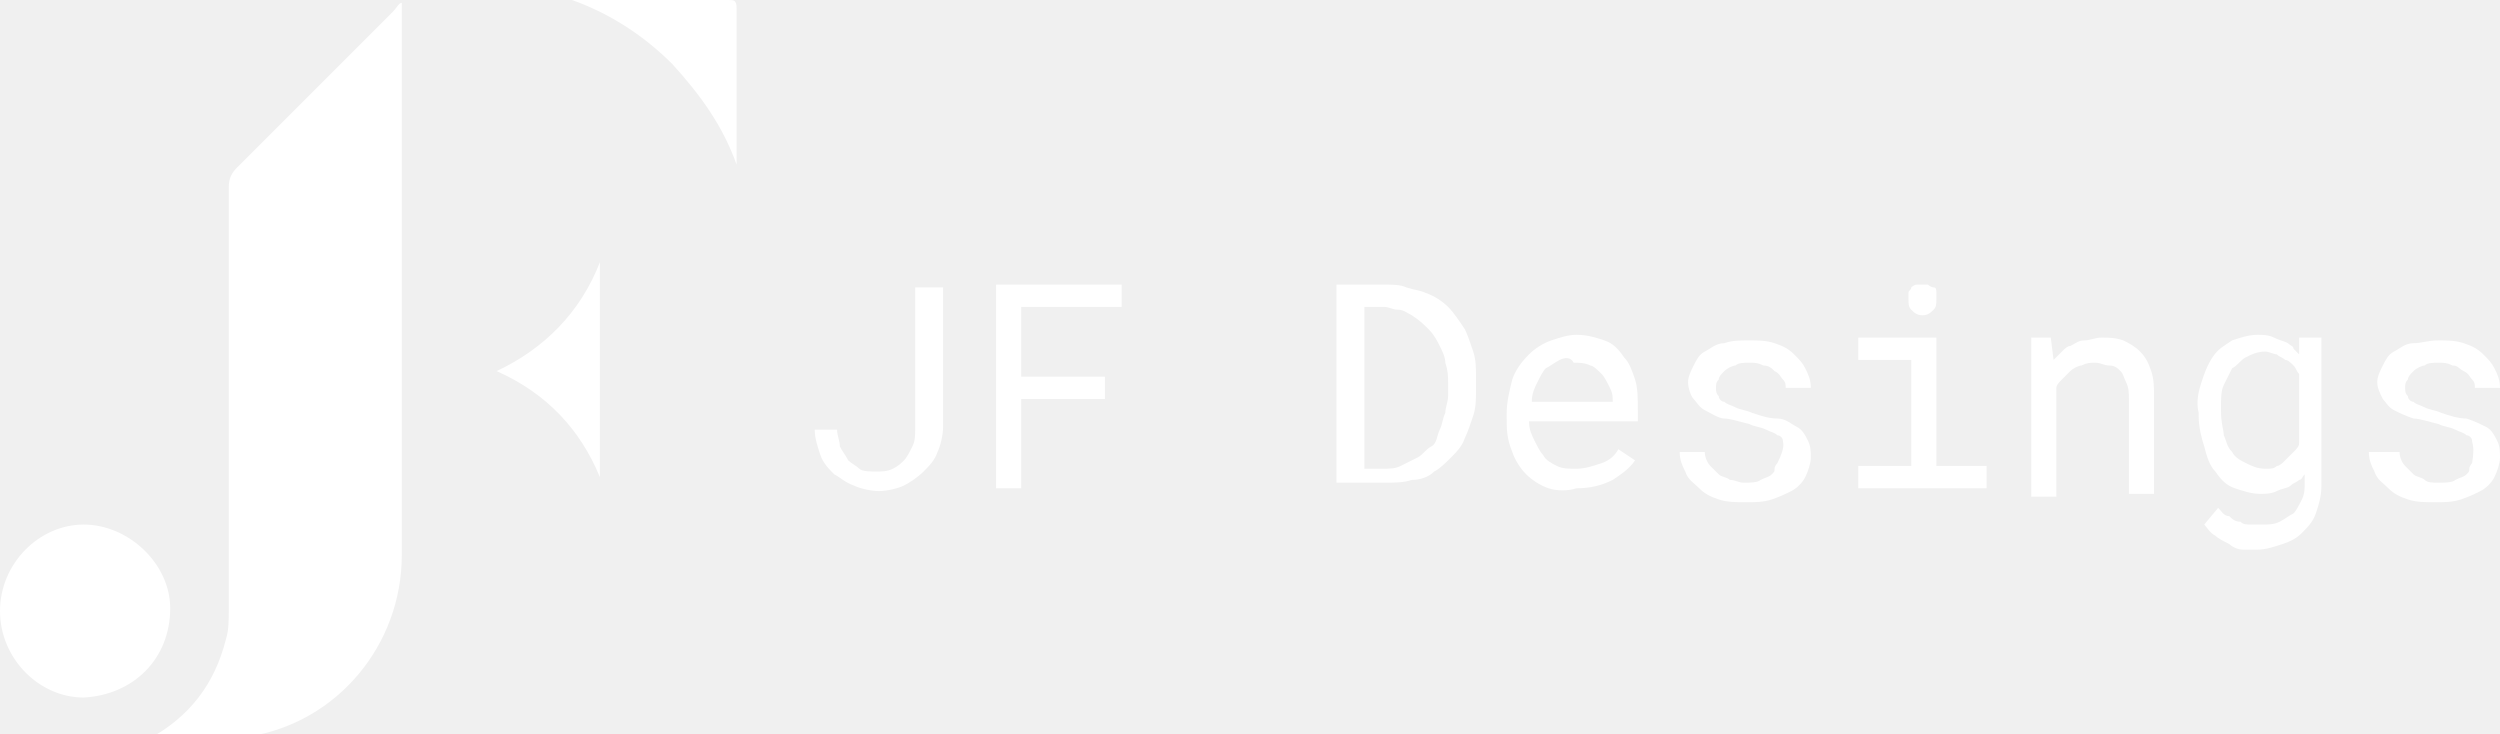
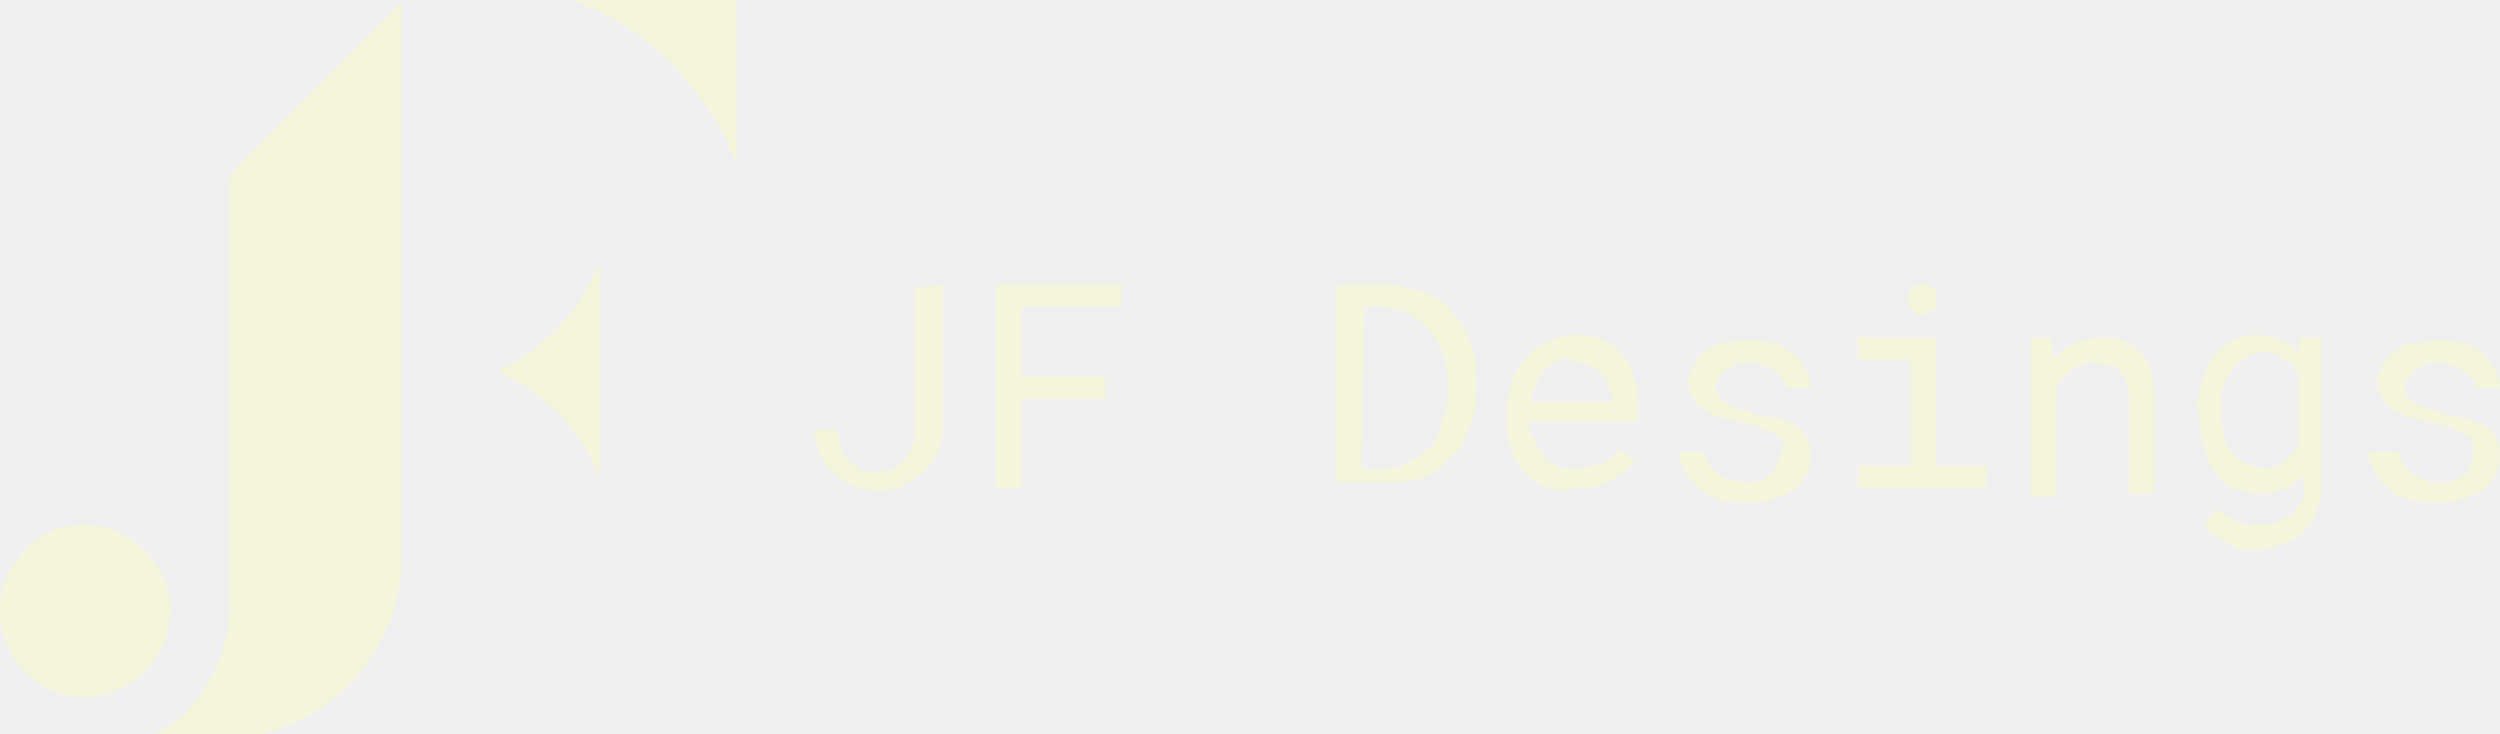
<svg xmlns="http://www.w3.org/2000/svg" version="1.1" id="Capa_1" x="0px" y="0px" viewBox="0 0 89.6 26.3" style="enable-background:new 0 0 89.6 26.3;" xml:space="preserve">
  <style type="text/css">
- 	.st0{fill:#FFFFFF;}
+ 	.st0{fill:#F5F5DC;}
</style>
  <path class="st0" d="M5.3,26.5c1.5-0.8,2.4-2,2.8-3.6c0.1-0.3,0.1-0.7,0.1-1.1c0-5,0-10.1,0-15.1c0-0.3,0.1-0.5,0.3-0.7  c1.8-1.8,3.7-3.7,5.6-5.6c0.1-0.1,0.2-0.3,0.3-0.3c0,0.2,0,0.3,0,0.4c0,6.4,0,12.9,0,19.4c0,3.2-2.3,6-5.5,6.5  C7.6,26.6,6.5,26.5,5.3,26.5z" />
  <path class="st0" d="M0,21.9c0-1.7,1.4-3.1,3-3.1s3.1,1.4,3.1,3c0,1.8-1.3,3.1-3.1,3.2C1.4,25,0,23.6,0,21.9z" />
  <path class="st0" d="M20.5,0c1.9,0,3.7,0,5.6,0c0.2,0,0.3,0,0.3,0.3c0,1.9,0,3.8,0,5.6c-0.5-1.4-1.3-2.5-2.3-3.6  C23.1,1.3,21.9,0.5,20.5,0z" />
  <path class="st0" d="M17.8,13.3c1.7-0.8,3-2.1,3.7-3.9c0,2.6,0,5.1,0,7.7C20.8,15.4,19.6,14.1,17.8,13.3z" />
  <g>
-     <path class="st0" d="M33.8,10.2v5.1c0,0.3-0.1,0.7-0.2,0.9c-0.1,0.3-0.3,0.5-0.5,0.7c-0.2,0.2-0.5,0.4-0.7,0.5s-0.6,0.2-0.9,0.2   c-0.3,0-0.7-0.1-0.9-0.2c-0.3-0.1-0.5-0.3-0.7-0.4c-0.2-0.2-0.4-0.4-0.5-0.7c-0.1-0.3-0.2-0.6-0.2-0.9H30c0,0.2,0.1,0.4,0.1,0.6   c0.1,0.2,0.2,0.3,0.3,0.5c0.1,0.1,0.3,0.2,0.4,0.3s0.4,0.1,0.6,0.1c0.2,0,0.4,0,0.6-0.1c0.2-0.1,0.3-0.2,0.4-0.3   c0.1-0.1,0.2-0.3,0.3-0.5c0.1-0.2,0.1-0.4,0.1-0.6v-5.1H33.8z" />
+     <path class="st0" d="M33.8,10.2v5.1c0,0.3-0.1,0.7-0.2,0.9c-0.1,0.3-0.3,0.5-0.5,0.7s-0.5,0.4-0.7,0.5s-0.6,0.2-0.9,0.2   s-0.7-0.1-0.9-0.2c-0.3-0.1-0.5-0.3-0.7-0.4c-0.2-0.2-0.4-0.4-0.5-0.7c-0.1-0.3-0.2-0.6-0.2-0.9H30c0,0.2,0.1,0.4,0.1,0.6   c0.1,0.2,0.2,0.3,0.3,0.5c0.1,0.1,0.3,0.2,0.4,0.3s0.4,0.1,0.6,0.1s0.4,0,0.6-0.1s0.3-0.2,0.4-0.3c0.1-0.1,0.2-0.3,0.3-0.5   s0.1-0.4,0.1-0.6v-5.1L33.8,10.2L33.8,10.2z" />
    <path class="st0" d="M36.6,14.3v3.2h-0.9v-7.3h4.5V11h-3.6v2.5h3v0.8H36.6z" />
-     <path class="st0" d="M47.9,10.2h1.7c0.3,0,0.6,0,0.8,0.1c0.3,0.1,0.5,0.1,0.7,0.2c0.3,0.1,0.6,0.3,0.8,0.5c0.2,0.2,0.4,0.5,0.6,0.8   c0.1,0.2,0.2,0.5,0.3,0.8s0.1,0.6,0.1,0.9v0.5c0,0.3,0,0.6-0.1,0.9c-0.1,0.3-0.2,0.6-0.3,0.8c-0.1,0.3-0.3,0.5-0.5,0.7   c-0.2,0.2-0.4,0.4-0.6,0.5c-0.2,0.2-0.5,0.3-0.8,0.3c-0.3,0.1-0.6,0.1-1,0.1h-1.7V10.2z M48.8,16.8h0.7c0.3,0,0.5,0,0.7-0.1   c0.2-0.1,0.4-0.2,0.6-0.3c0.2-0.1,0.3-0.3,0.5-0.4s0.2-0.4,0.3-0.6c0.1-0.2,0.1-0.4,0.2-0.6c0-0.2,0.1-0.4,0.1-0.6v-0.5   c0-0.2,0-0.4-0.1-0.7c0-0.2-0.1-0.4-0.2-0.6c-0.1-0.2-0.2-0.4-0.4-0.6c-0.2-0.2-0.3-0.3-0.6-0.5c-0.2-0.1-0.3-0.2-0.5-0.2   S49.8,11,49.6,11h-0.7V16.8z" />
-     <path class="st0" d="M55.5,17.5c-0.3-0.1-0.6-0.3-0.8-0.5c-0.2-0.2-0.4-0.5-0.5-0.8C54,15.7,54,15.4,54,15v-0.2   c0-0.4,0.1-0.8,0.2-1.2c0.1-0.3,0.3-0.6,0.6-0.9c0.2-0.2,0.5-0.4,0.8-0.5s0.6-0.2,0.9-0.2c0.4,0,0.7,0.1,1,0.2   c0.3,0.1,0.5,0.3,0.7,0.6c0.2,0.2,0.3,0.5,0.4,0.8c0.1,0.3,0.1,0.7,0.1,1.1v0.4h-3.9v0c0,0.3,0.1,0.5,0.2,0.7   c0.1,0.2,0.2,0.4,0.3,0.5c0.1,0.2,0.3,0.3,0.5,0.4c0.2,0.1,0.4,0.1,0.7,0.1c0.3,0,0.6-0.1,0.9-0.2c0.3-0.1,0.5-0.3,0.6-0.5l0.6,0.4   c-0.2,0.3-0.5,0.5-0.8,0.7c-0.4,0.2-0.8,0.3-1.3,0.3C56.2,17.6,55.8,17.6,55.5,17.5z M55.9,12.9c-0.2,0.1-0.3,0.2-0.5,0.3   c-0.1,0.1-0.2,0.3-0.3,0.5c-0.1,0.2-0.2,0.4-0.2,0.7h2.9v0c0-0.2,0-0.3-0.1-0.5c-0.1-0.2-0.2-0.4-0.3-0.5c-0.1-0.1-0.3-0.3-0.4-0.3   c-0.2-0.1-0.4-0.1-0.6-0.1C56.3,12.8,56.1,12.8,55.9,12.9z" />
-     <path class="st0" d="M63.9,15.8c0-0.1-0.1-0.2-0.2-0.2c-0.1-0.1-0.2-0.1-0.4-0.2s-0.4-0.1-0.6-0.2C62.3,15.1,62,15,61.8,15   s-0.5-0.2-0.7-0.3c-0.2-0.1-0.3-0.3-0.4-0.4s-0.2-0.4-0.2-0.6c0-0.2,0.1-0.4,0.2-0.6c0.1-0.2,0.2-0.4,0.4-0.5   c0.2-0.1,0.4-0.3,0.7-0.3c0.3-0.1,0.5-0.1,0.9-0.1c0.3,0,0.6,0,0.9,0.1c0.3,0.1,0.5,0.2,0.7,0.4s0.3,0.3,0.4,0.5   c0.1,0.2,0.2,0.4,0.2,0.7h-0.9c0-0.1,0-0.2-0.1-0.3c-0.1-0.1-0.1-0.2-0.3-0.3c-0.1-0.1-0.2-0.2-0.4-0.2c-0.2-0.1-0.3-0.1-0.5-0.1   c-0.2,0-0.4,0-0.5,0.1c-0.1,0-0.3,0.1-0.4,0.2c-0.1,0.1-0.2,0.2-0.2,0.3c-0.1,0.1-0.1,0.2-0.1,0.3c0,0.1,0,0.2,0.1,0.3   c0,0.1,0.1,0.2,0.2,0.2c0.1,0.1,0.2,0.1,0.4,0.2c0.2,0.1,0.4,0.1,0.6,0.2c0.3,0.1,0.6,0.2,0.9,0.2s0.5,0.2,0.7,0.3   c0.2,0.1,0.3,0.3,0.4,0.5c0.1,0.2,0.1,0.4,0.1,0.6c0,0.2-0.1,0.5-0.2,0.7s-0.3,0.4-0.5,0.5c-0.2,0.1-0.4,0.2-0.7,0.3   c-0.3,0.1-0.6,0.1-0.9,0.1c-0.4,0-0.7,0-1-0.1c-0.3-0.1-0.5-0.2-0.7-0.4c-0.2-0.2-0.4-0.3-0.5-0.6c-0.1-0.2-0.2-0.4-0.2-0.7h0.9   c0,0.2,0.1,0.4,0.2,0.5c0.1,0.1,0.2,0.2,0.3,0.3c0.1,0.1,0.3,0.1,0.4,0.2c0.2,0,0.3,0.1,0.5,0.1c0.2,0,0.5,0,0.6-0.1   c0.2-0.1,0.3-0.1,0.4-0.2c0.1-0.1,0.1-0.1,0.1-0.2c0-0.1,0.1-0.2,0.1-0.2C64,16,63.9,15.9,63.9,15.8z" />
-     <path class="st0" d="M69.4,12.1v4.6h1.8v0.8h-4.6v-0.8h1.9v-3.8h-1.9v-0.8H69.4z M68.4,10.5c0-0.1,0.1-0.1,0.1-0.2   c0,0,0.1-0.1,0.2-0.1s0.1,0,0.2,0s0.2,0,0.2,0s0.1,0.1,0.2,0.1c0.1,0,0.1,0.1,0.1,0.2c0,0.1,0,0.1,0,0.2c0,0.2,0,0.3-0.1,0.4   c-0.1,0.1-0.2,0.2-0.4,0.2c-0.2,0-0.3-0.1-0.4-0.2s-0.1-0.2-0.1-0.4C68.4,10.6,68.4,10.5,68.4,10.5z" />
-     <path class="st0" d="M72.7,12.1h0.8l0.1,0.8c0.1-0.1,0.2-0.2,0.3-0.3c0.1-0.1,0.2-0.2,0.3-0.2c0.2-0.1,0.3-0.2,0.5-0.2   s0.4-0.1,0.6-0.1c0.3,0,0.5,0,0.8,0.1c0.2,0.1,0.4,0.2,0.6,0.4c0.2,0.2,0.3,0.4,0.4,0.7c0.1,0.3,0.1,0.6,0.1,0.9v3.5h-0.9v-3.4   c0-0.2,0-0.4-0.1-0.6c-0.1-0.2-0.1-0.3-0.2-0.4c-0.1-0.1-0.2-0.2-0.4-0.2c-0.2,0-0.3-0.1-0.5-0.1c-0.2,0-0.3,0-0.5,0.1   c-0.1,0-0.3,0.1-0.4,0.2c-0.1,0.1-0.2,0.2-0.3,0.3c-0.1,0.1-0.2,0.2-0.2,0.3v3.9h-0.9V12.1z" />
-     <path class="st0" d="M78.9,13.7c0.1-0.3,0.2-0.6,0.4-0.9s0.4-0.4,0.7-0.6c0.3-0.1,0.6-0.2,0.9-0.2c0.2,0,0.4,0,0.6,0.1   c0.2,0.1,0.3,0.1,0.5,0.2c0.1,0.1,0.2,0.1,0.2,0.2c0.1,0.1,0.1,0.1,0.2,0.2l0-0.6h0.8v5.3c0,0.4-0.1,0.7-0.2,1   c-0.1,0.3-0.3,0.5-0.5,0.7c-0.2,0.2-0.4,0.3-0.7,0.4c-0.3,0.1-0.6,0.2-0.9,0.2c-0.1,0-0.3,0-0.5,0c-0.2,0-0.4-0.1-0.5-0.2   c-0.2-0.1-0.4-0.2-0.5-0.3c-0.2-0.1-0.3-0.3-0.4-0.4l0.5-0.6c0.1,0.1,0.2,0.3,0.4,0.3c0.1,0.1,0.2,0.2,0.4,0.2   c0.1,0.1,0.2,0.1,0.4,0.1c0.1,0,0.2,0,0.4,0c0.2,0,0.4,0,0.6-0.1c0.2-0.1,0.3-0.2,0.5-0.3c0.1-0.1,0.2-0.3,0.3-0.5   c0.1-0.2,0.1-0.4,0.1-0.6V17c-0.1,0.1-0.1,0.2-0.2,0.2c-0.1,0.1-0.2,0.1-0.3,0.2c-0.1,0.1-0.3,0.1-0.5,0.2s-0.4,0.1-0.6,0.1   c-0.3,0-0.6-0.1-0.9-0.2c-0.3-0.1-0.5-0.3-0.7-0.6c-0.2-0.2-0.3-0.5-0.4-0.9c-0.1-0.3-0.2-0.7-0.2-1.1v-0.1   C78.7,14.4,78.8,14,78.9,13.7z M79.7,15.6c0.1,0.2,0.1,0.4,0.3,0.6c0.1,0.2,0.3,0.3,0.5,0.4s0.4,0.2,0.7,0.2c0.2,0,0.3,0,0.4-0.1   c0.1,0,0.2-0.1,0.3-0.2c0.1-0.1,0.2-0.2,0.3-0.3s0.2-0.2,0.2-0.3v-2.5c-0.1-0.1-0.1-0.2-0.2-0.3c-0.1-0.1-0.2-0.2-0.3-0.2   c-0.1-0.1-0.2-0.1-0.3-0.2c-0.1,0-0.3-0.1-0.4-0.1c-0.3,0-0.5,0.1-0.7,0.2c-0.2,0.1-0.3,0.3-0.5,0.4c-0.1,0.2-0.2,0.4-0.3,0.6   c-0.1,0.2-0.1,0.5-0.1,0.8v0.1C79.6,15.2,79.7,15.4,79.7,15.6z" />
-     <path class="st0" d="M88.6,15.8c0-0.1-0.1-0.2-0.2-0.2c-0.1-0.1-0.2-0.1-0.4-0.2s-0.4-0.1-0.6-0.2C87,15.1,86.7,15,86.5,15   c-0.3-0.1-0.5-0.2-0.7-0.3c-0.2-0.1-0.3-0.3-0.4-0.4c-0.1-0.2-0.2-0.4-0.2-0.6c0-0.2,0.1-0.4,0.2-0.6s0.2-0.4,0.4-0.5   c0.2-0.1,0.4-0.3,0.7-0.3s0.5-0.1,0.9-0.1c0.3,0,0.6,0,0.9,0.1c0.3,0.1,0.5,0.2,0.7,0.4c0.2,0.2,0.3,0.3,0.4,0.5   c0.1,0.2,0.2,0.4,0.2,0.7h-0.9c0-0.1,0-0.2-0.1-0.3c-0.1-0.1-0.1-0.2-0.3-0.3s-0.2-0.2-0.4-0.2c-0.2-0.1-0.3-0.1-0.5-0.1   c-0.2,0-0.4,0-0.5,0.1c-0.1,0-0.3,0.1-0.4,0.2c-0.1,0.1-0.2,0.2-0.2,0.3c-0.1,0.1-0.1,0.2-0.1,0.3c0,0.1,0,0.2,0.1,0.3   c0,0.1,0.1,0.2,0.2,0.2c0.1,0.1,0.2,0.1,0.4,0.2c0.2,0.1,0.4,0.1,0.6,0.2c0.3,0.1,0.6,0.2,0.9,0.2c0.3,0.1,0.5,0.2,0.7,0.3   c0.2,0.1,0.3,0.3,0.4,0.5c0.1,0.2,0.1,0.4,0.1,0.6c0,0.2-0.1,0.5-0.2,0.7c-0.1,0.2-0.3,0.4-0.5,0.5c-0.2,0.1-0.4,0.2-0.7,0.3   c-0.3,0.1-0.6,0.1-0.9,0.1c-0.4,0-0.7,0-1-0.1c-0.3-0.1-0.5-0.2-0.7-0.4c-0.2-0.2-0.4-0.3-0.5-0.6c-0.1-0.2-0.2-0.4-0.2-0.7H86   c0,0.2,0.1,0.4,0.2,0.5c0.1,0.1,0.2,0.2,0.3,0.3c0.1,0.1,0.3,0.1,0.4,0.2s0.3,0.1,0.5,0.1c0.2,0,0.5,0,0.6-0.1   c0.2-0.1,0.3-0.1,0.4-0.2c0.1-0.1,0.1-0.1,0.1-0.2s0.1-0.2,0.1-0.2C88.7,16,88.6,15.9,88.6,15.8z" />
+     <path class="st0" d="M47.9,10.2h1.7c0.3,0,0.6,0,0.8,0.1c0.3,0.1,0.5,0.1,0.7,0.2c0.3,0.1,0.6,0.3,0.8,0.5s0.4,0.5,0.6,0.8   c0.1,0.2,0.2,0.5,0.3,0.8s0.1,0.6,0.1,0.9V14c0,0.3,0,0.6-0.1,0.9c-0.1,0.3-0.2,0.6-0.3,0.8c-0.1,0.3-0.3,0.5-0.5,0.7   c-0.2,0.2-0.4,0.4-0.6,0.5c-0.2,0.2-0.5,0.3-0.8,0.3c-0.3,0.1-0.6,0.1-1,0.1h-1.7V10.2z M48.8,16.8h0.7c0.3,0,0.5,0,0.7-0.1   s0.4-0.2,0.6-0.3c0.2-0.1,0.3-0.3,0.5-0.4c0.2-0.1,0.2-0.4,0.3-0.6c0.1-0.2,0.1-0.4,0.2-0.6c0-0.2,0.1-0.4,0.1-0.6v-0.5   c0-0.2,0-0.4-0.1-0.7c0-0.2-0.1-0.4-0.2-0.6c-0.1-0.2-0.2-0.4-0.4-0.6c-0.2-0.2-0.3-0.3-0.6-0.5c-0.2-0.1-0.3-0.2-0.5-0.2   S49.8,11,49.6,11h-0.7L48.8,16.8L48.8,16.8z" />
+     <path class="st0" d="M55.5,17.5c-0.3-0.1-0.6-0.3-0.8-0.5s-0.4-0.5-0.5-0.8C54,15.7,54,15.4,54,15v-0.2c0-0.4,0.1-0.8,0.2-1.2   c0.1-0.3,0.3-0.6,0.6-0.9c0.2-0.2,0.5-0.4,0.8-0.5s0.6-0.2,0.9-0.2c0.4,0,0.7,0.1,1,0.2c0.3,0.1,0.5,0.3,0.7,0.6   c0.2,0.2,0.3,0.5,0.4,0.8c0.1,0.3,0.1,0.7,0.1,1.1v0.4h-3.9l0,0c0,0.3,0.1,0.5,0.2,0.7c0.1,0.2,0.2,0.4,0.3,0.5   c0.1,0.2,0.3,0.3,0.5,0.4s0.4,0.1,0.7,0.1s0.6-0.1,0.9-0.2c0.3-0.1,0.5-0.3,0.6-0.5l0.6,0.4c-0.2,0.3-0.5,0.5-0.8,0.7   c-0.4,0.2-0.8,0.3-1.3,0.3C56.2,17.6,55.8,17.6,55.5,17.5z M55.9,12.9c-0.2,0.1-0.3,0.2-0.5,0.3c-0.1,0.1-0.2,0.3-0.3,0.5   s-0.2,0.4-0.2,0.7h2.9l0,0c0-0.2,0-0.3-0.1-0.5s-0.2-0.4-0.3-0.5s-0.3-0.3-0.4-0.3C56.8,13,56.6,13,56.4,13   C56.3,12.8,56.1,12.8,55.9,12.9z" />
+     <path class="st0" d="M63.9,15.8c0-0.1-0.1-0.2-0.2-0.2c-0.1-0.1-0.2-0.1-0.4-0.2s-0.4-0.1-0.6-0.2C62.3,15.1,62,15,61.8,15   s-0.5-0.2-0.7-0.3s-0.3-0.3-0.4-0.4s-0.2-0.4-0.2-0.6c0-0.2,0.1-0.4,0.2-0.6c0.1-0.2,0.2-0.4,0.4-0.5s0.4-0.3,0.7-0.3   c0.3-0.1,0.5-0.1,0.9-0.1c0.3,0,0.6,0,0.9,0.1c0.3,0.1,0.5,0.2,0.7,0.4s0.3,0.3,0.4,0.5s0.2,0.4,0.2,0.7H64c0-0.1,0-0.2-0.1-0.3   s-0.1-0.2-0.3-0.3c-0.1-0.1-0.2-0.2-0.4-0.2C63,13,62.9,13,62.7,13s-0.4,0-0.5,0.1c-0.1,0-0.3,0.1-0.4,0.2   c-0.1,0.1-0.2,0.2-0.2,0.3c-0.1,0.1-0.1,0.2-0.1,0.3s0,0.2,0.1,0.3c0,0.1,0.1,0.2,0.2,0.2c0.1,0.1,0.2,0.1,0.4,0.2   c0.2,0.1,0.4,0.1,0.6,0.2c0.3,0.1,0.6,0.2,0.9,0.2c0.3,0,0.5,0.2,0.7,0.3c0.2,0.1,0.3,0.3,0.4,0.5s0.1,0.4,0.1,0.6   c0,0.2-0.1,0.5-0.2,0.7s-0.3,0.4-0.5,0.5s-0.4,0.2-0.7,0.3C63.2,18,62.9,18,62.6,18c-0.4,0-0.7,0-1-0.1s-0.5-0.2-0.7-0.4   c-0.2-0.2-0.4-0.3-0.5-0.6c-0.1-0.2-0.2-0.4-0.2-0.7h0.9c0,0.2,0.1,0.4,0.2,0.5c0.1,0.1,0.2,0.2,0.3,0.3c0.1,0.1,0.3,0.1,0.4,0.2   c0.2,0,0.3,0.1,0.5,0.1s0.5,0,0.6-0.1c0.2-0.1,0.3-0.1,0.4-0.2c0.1-0.1,0.1-0.1,0.1-0.2s0.1-0.2,0.1-0.2C64,16,63.9,15.9,63.9,15.8   z" />
+     <path class="st0" d="M69.4,12.1v4.6h1.8v0.8h-4.6v-0.8h1.9v-3.8h-1.9v-0.8H69.4z M68.4,10.5c0-0.1,0.1-0.1,0.1-0.2   c0,0,0.1-0.1,0.2-0.1s0.1,0,0.2,0s0.2,0,0.2,0s0.1,0.1,0.2,0.1s0.1,0.1,0.1,0.2c0,0.1,0,0.1,0,0.2c0,0.2,0,0.3-0.1,0.4   c-0.1,0.1-0.2,0.2-0.4,0.2c-0.2,0-0.3-0.1-0.4-0.2s-0.1-0.2-0.1-0.4C68.4,10.6,68.4,10.5,68.4,10.5z" />
+     <path class="st0" d="M72.7,12.1h0.8l0.1,0.8c0.1-0.1,0.2-0.2,0.3-0.3c0.1-0.1,0.2-0.2,0.3-0.2c0.2-0.1,0.3-0.2,0.5-0.2   s0.4-0.1,0.6-0.1c0.3,0,0.5,0,0.8,0.1c0.2,0.1,0.4,0.2,0.6,0.4s0.3,0.4,0.4,0.7s0.1,0.6,0.1,0.9v3.5h-0.9v-3.4c0-0.2,0-0.4-0.1-0.6   c-0.1-0.2-0.1-0.3-0.2-0.4c-0.1-0.1-0.2-0.2-0.4-0.2c-0.2,0-0.3-0.1-0.5-0.1s-0.3,0-0.5,0.1c-0.1,0-0.3,0.1-0.4,0.2   c-0.1,0.1-0.2,0.2-0.3,0.3c-0.1,0.1-0.2,0.2-0.2,0.3v3.9h-0.9v-5.7H72.7z" />
+     <path class="st0" d="M78.9,13.7c0.1-0.3,0.2-0.6,0.4-0.9s0.4-0.4,0.7-0.6c0.3-0.1,0.6-0.2,0.9-0.2c0.2,0,0.4,0,0.6,0.1   s0.3,0.1,0.5,0.2c0.1,0.1,0.2,0.1,0.2,0.2c0.1,0.1,0.1,0.1,0.2,0.2v-0.6h0.8v5.3c0,0.4-0.1,0.7-0.2,1s-0.3,0.5-0.5,0.7   s-0.4,0.3-0.7,0.4c-0.3,0.1-0.6,0.2-0.9,0.2c-0.1,0-0.3,0-0.5,0s-0.4-0.1-0.5-0.2c-0.2-0.1-0.4-0.2-0.5-0.3   c-0.2-0.1-0.3-0.3-0.4-0.4l0.5-0.6c0.1,0.1,0.2,0.3,0.4,0.3c0.1,0.1,0.2,0.2,0.4,0.2c0.1,0.1,0.2,0.1,0.4,0.1c0.1,0,0.2,0,0.4,0   c0.2,0,0.4,0,0.6-0.1s0.3-0.2,0.5-0.3c0.1-0.1,0.2-0.3,0.3-0.5c0.1-0.2,0.1-0.4,0.1-0.6V17c-0.1,0.1-0.1,0.2-0.2,0.2   c-0.1,0.1-0.2,0.1-0.3,0.2c-0.1,0.1-0.3,0.1-0.5,0.2s-0.4,0.1-0.6,0.1c-0.3,0-0.6-0.1-0.9-0.2s-0.5-0.3-0.7-0.6   c-0.2-0.2-0.3-0.5-0.4-0.9c-0.1-0.3-0.2-0.7-0.2-1.1v-0.1C78.7,14.4,78.8,14,78.9,13.7z M79.7,15.6c0.1,0.2,0.1,0.4,0.3,0.6   c0.1,0.2,0.3,0.3,0.5,0.4s0.4,0.2,0.7,0.2c0.2,0,0.3,0,0.4-0.1c0.1,0,0.2-0.1,0.3-0.2c0.1-0.1,0.2-0.2,0.3-0.3s0.2-0.2,0.2-0.3   v-2.5c-0.1-0.1-0.1-0.2-0.2-0.3s-0.2-0.2-0.3-0.2c-0.1-0.1-0.2-0.1-0.3-0.2c-0.1,0-0.3-0.1-0.4-0.1c-0.3,0-0.5,0.1-0.7,0.2   c-0.2,0.1-0.3,0.3-0.5,0.4c-0.1,0.2-0.2,0.4-0.3,0.6c-0.1,0.2-0.1,0.5-0.1,0.8v0.1C79.6,15.2,79.7,15.4,79.7,15.6z" />
+     <path class="st0" d="M88.6,15.8c0-0.1-0.1-0.2-0.2-0.2c-0.1-0.1-0.2-0.1-0.4-0.2s-0.4-0.1-0.6-0.2C87,15.1,86.7,15,86.5,15   c-0.3-0.1-0.5-0.2-0.7-0.3s-0.3-0.3-0.4-0.4c-0.1-0.2-0.2-0.4-0.2-0.6c0-0.2,0.1-0.4,0.2-0.6s0.2-0.4,0.4-0.5   c0.2-0.1,0.4-0.3,0.7-0.3s0.5-0.1,0.9-0.1c0.3,0,0.6,0,0.9,0.1s0.5,0.2,0.7,0.4s0.3,0.3,0.4,0.5s0.2,0.4,0.2,0.7h-0.9   c0-0.1,0-0.2-0.1-0.3s-0.1-0.2-0.3-0.3s-0.2-0.2-0.4-0.2C87.7,13,87.6,13,87.4,13s-0.4,0-0.5,0.1c-0.1,0-0.3,0.1-0.4,0.2   c-0.1,0.1-0.2,0.2-0.2,0.3c-0.1,0.1-0.1,0.2-0.1,0.3s0,0.2,0.1,0.3c0,0.1,0.1,0.2,0.2,0.2c0.1,0.1,0.2,0.1,0.4,0.2   c0.2,0.1,0.4,0.1,0.6,0.2c0.3,0.1,0.6,0.2,0.9,0.2c0.3,0.1,0.5,0.2,0.7,0.3s0.3,0.3,0.4,0.5s0.1,0.4,0.1,0.6c0,0.2-0.1,0.5-0.2,0.7   s-0.3,0.4-0.5,0.5s-0.4,0.2-0.7,0.3C87.9,18,87.6,18,87.3,18c-0.4,0-0.7,0-1-0.1s-0.5-0.2-0.7-0.4c-0.2-0.2-0.4-0.3-0.5-0.6   c-0.1-0.2-0.2-0.4-0.2-0.7H86c0,0.2,0.1,0.4,0.2,0.5s0.2,0.2,0.3,0.3c0.1,0.1,0.3,0.1,0.4,0.2s0.3,0.1,0.5,0.1s0.5,0,0.6-0.1   c0.2-0.1,0.3-0.1,0.4-0.2s0.1-0.1,0.1-0.2s0.1-0.2,0.1-0.2C88.7,16,88.6,15.9,88.6,15.8z" />
  </g>
</svg>
